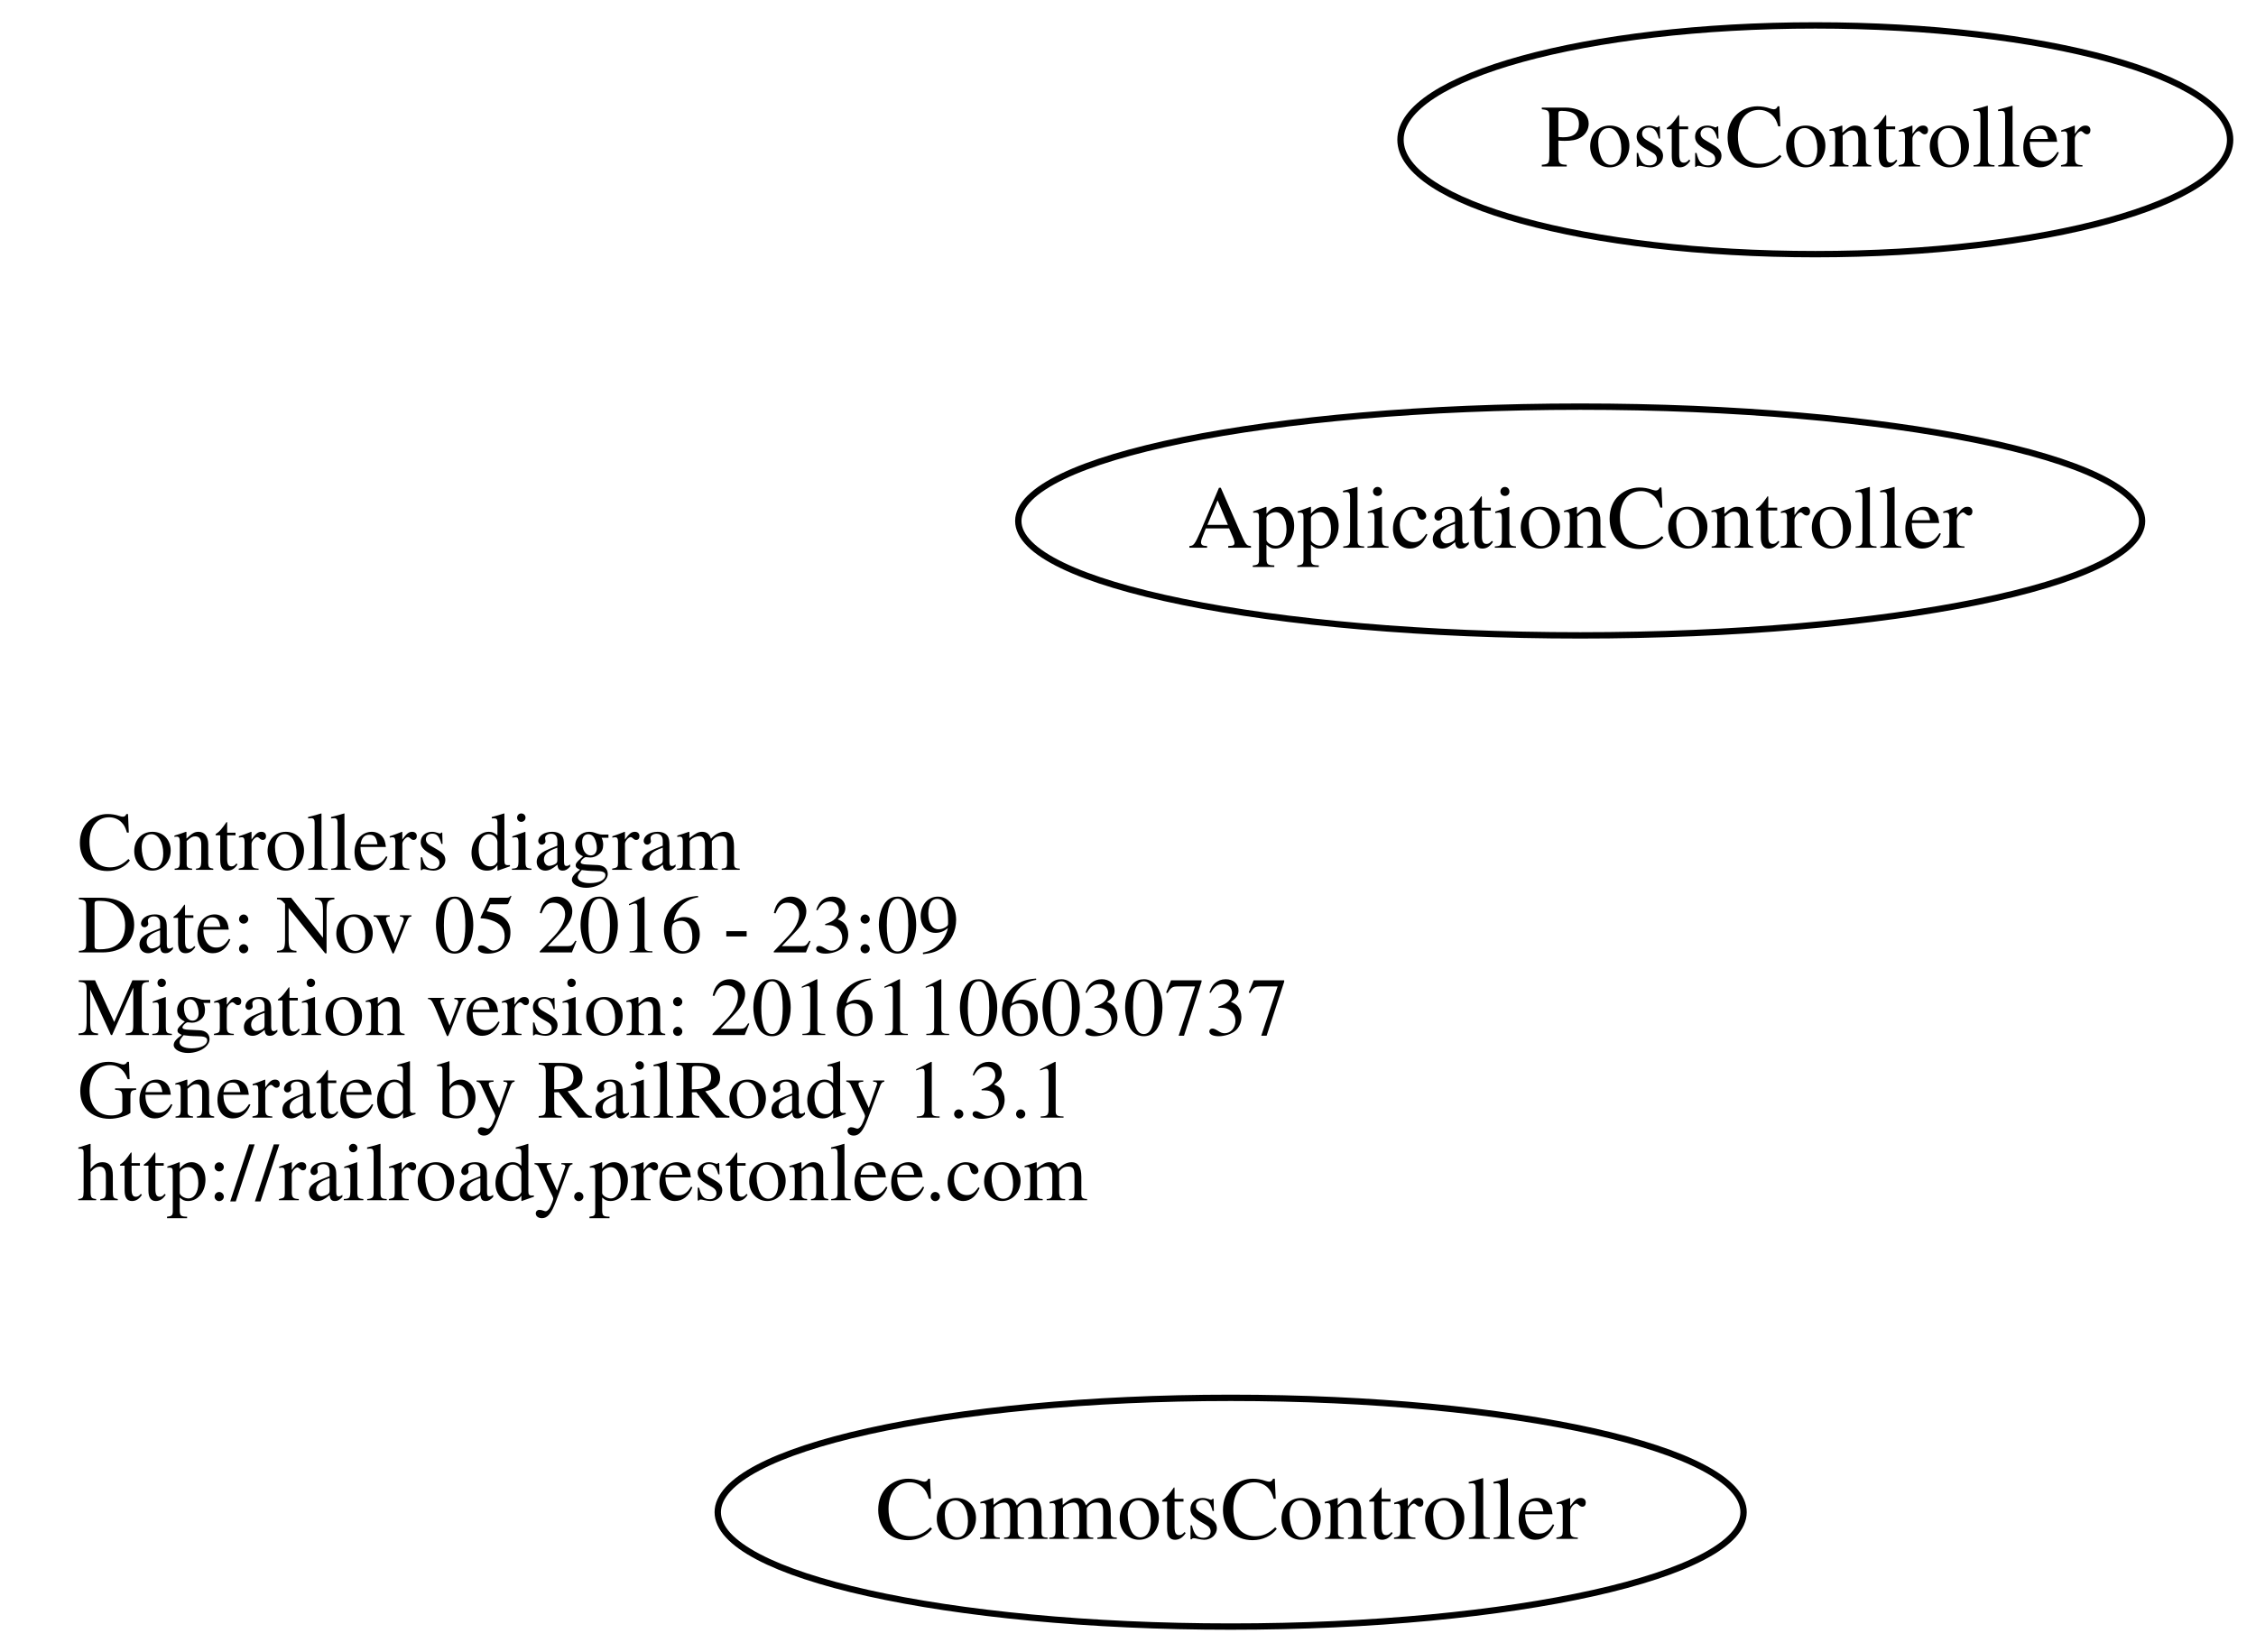
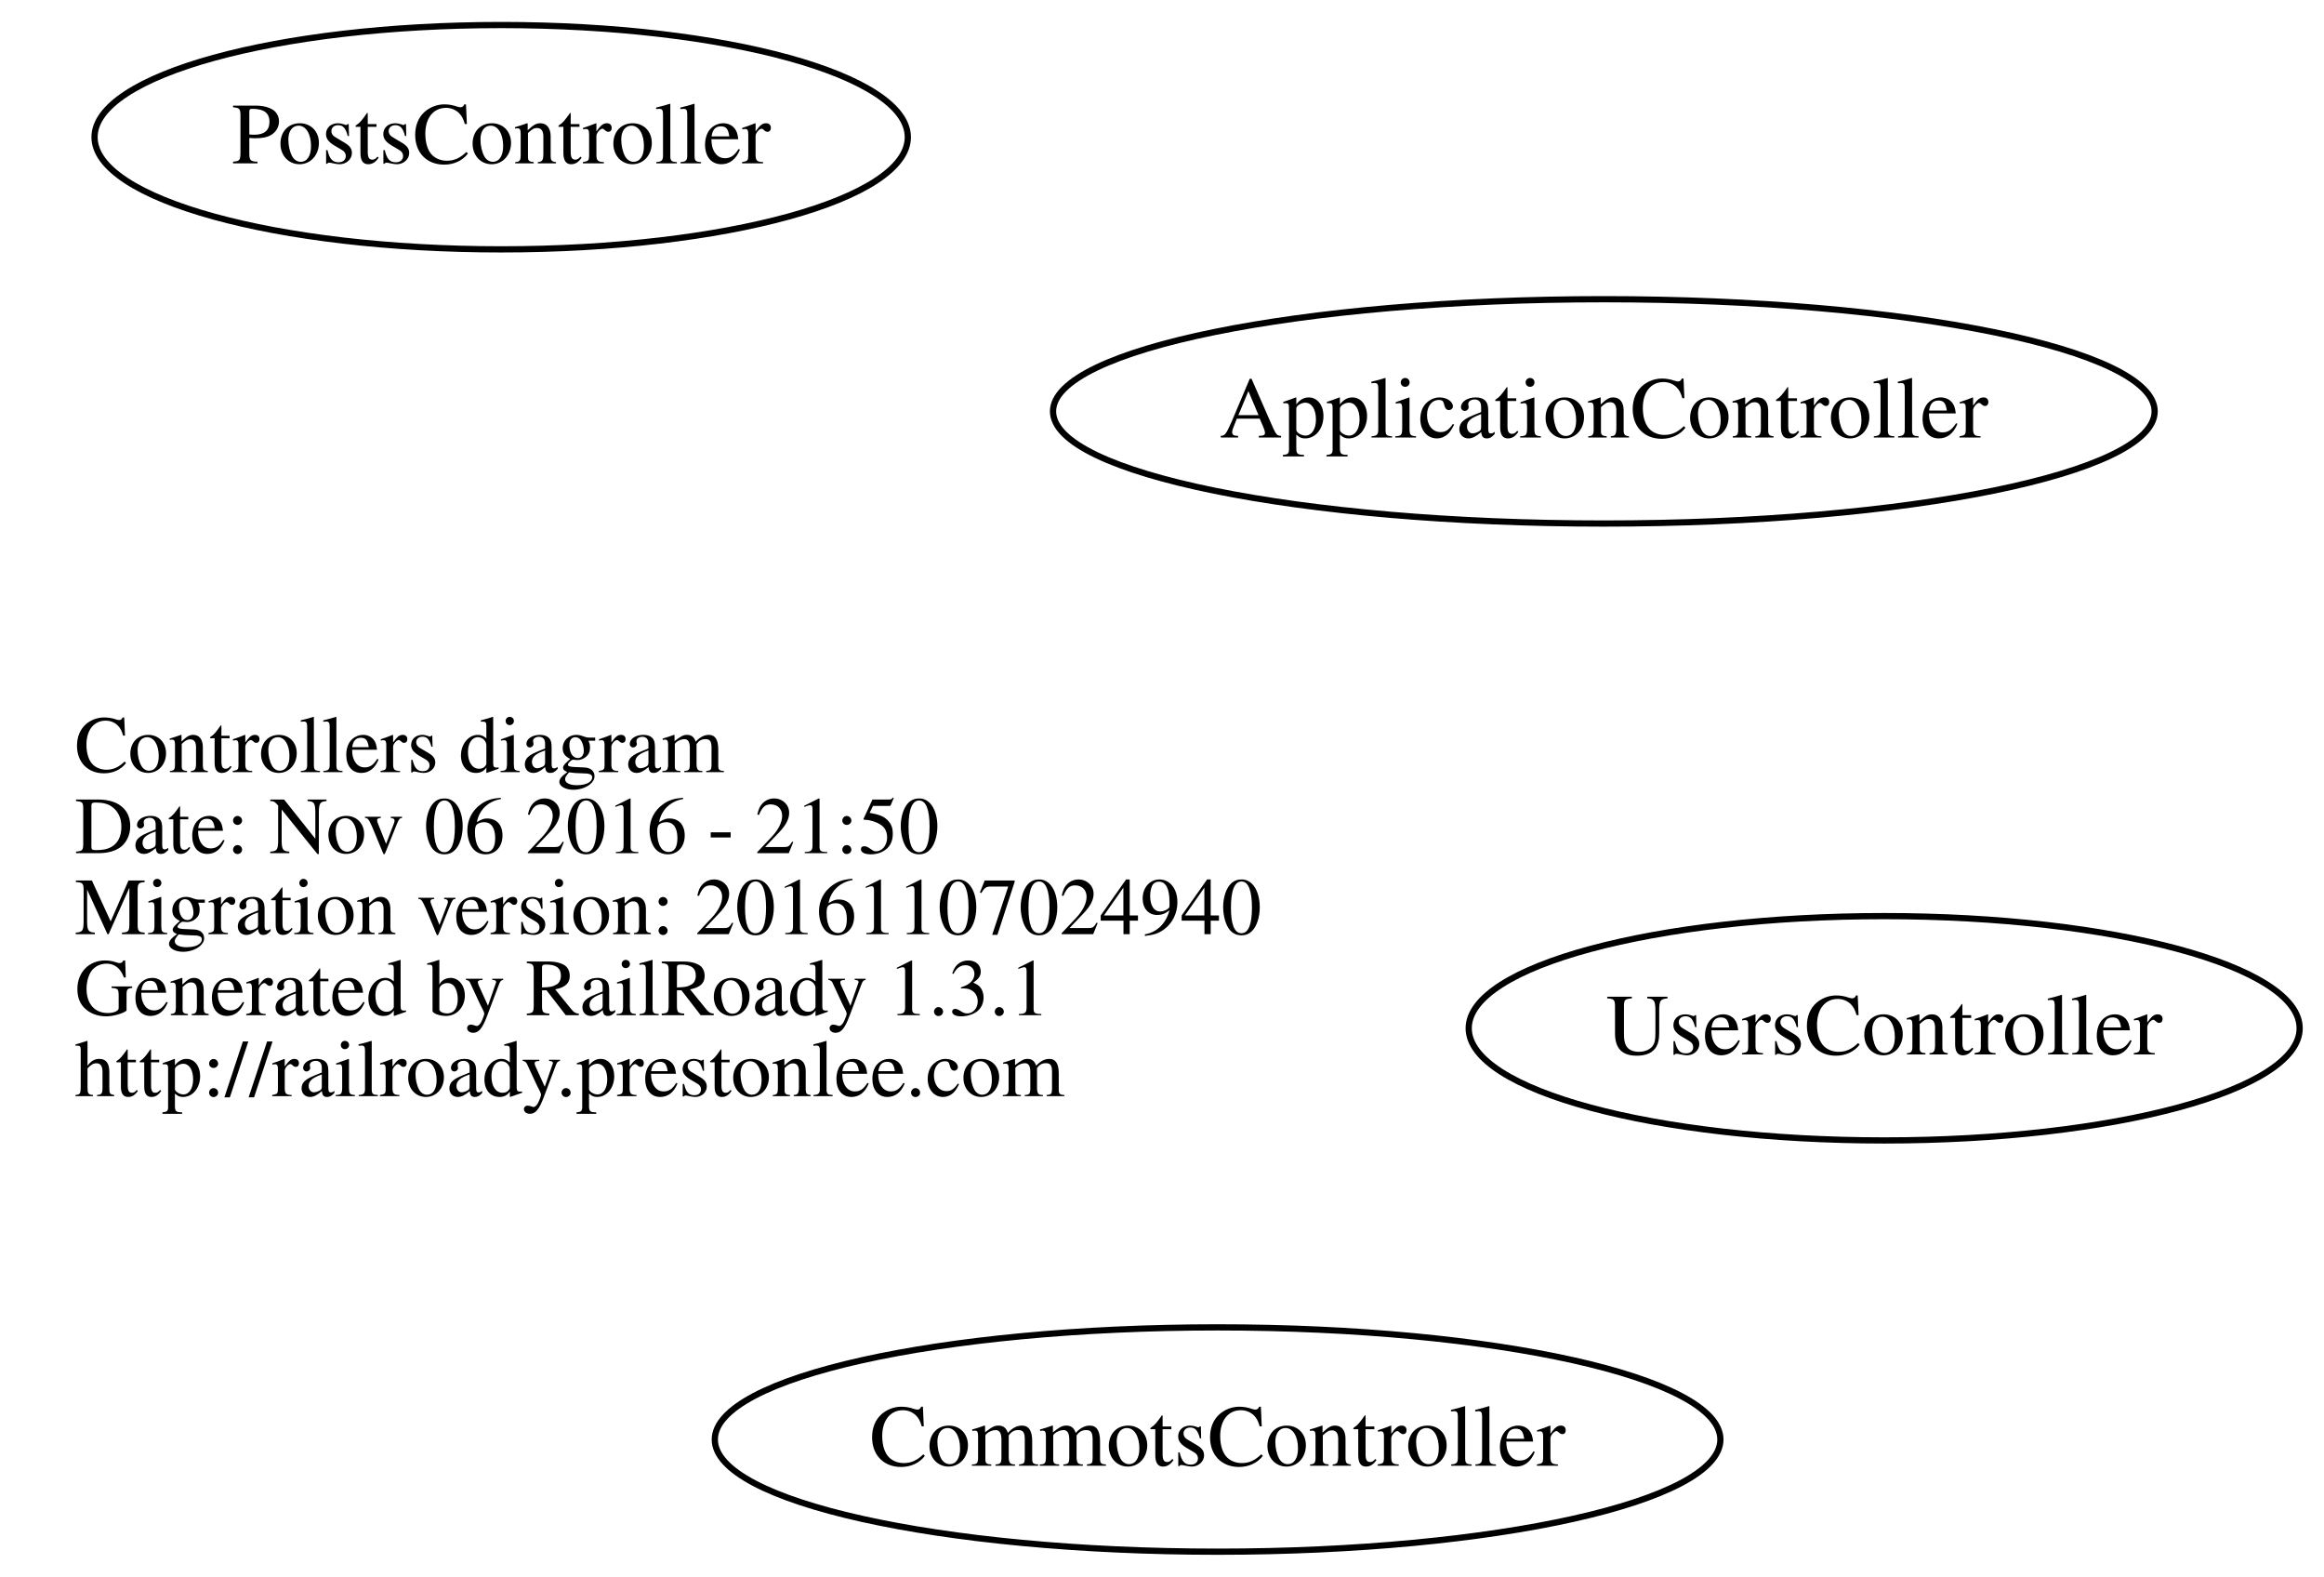
- <svg xmlns="http://www.w3.org/2000/svg" width="355pt" height="260pt" viewBox="0.00 0.00 354.59 260.00">
-   <g id="graph0" class="graph" transform="scale(1 1) rotate(0) translate(112.45 148)">
-     <polygon fill="none" stroke="none" points="-112.45,112 -112.45,-148 242.137,-148 242.137,112 -112.45,112" />
+ <svg xmlns="http://www.w3.org/2000/svg" width="373pt" height="253pt" viewBox="0.00 0.00 373.05 253.00">
+   <g id="graph0" class="graph" transform="scale(1 1) rotate(0) translate(114.45 139)">
+     <polygon fill="none" stroke="none" points="-114.45,114 -114.45,-139 258.596,-139 258.596,114 -114.45,114" />
    <g id="node1" class="node">
-       <text text-anchor="start" x="-100.45" y="-11.1" font-family="Times,serif" font-size="13.00">Controllers diagram</text>
-       <text text-anchor="start" x="-100.45" y="1.9" font-family="Times,serif" font-size="13.00">Date: Nov 05 2016 - 23:09</text>
-       <text text-anchor="start" x="-100.45" y="14.9" font-family="Times,serif" font-size="13.00">Migration version: 20161106030737</text>
-       <text text-anchor="start" x="-100.45" y="27.9" font-family="Times,serif" font-size="13.00">Generated by RailRoady 1.3.1</text>
-       <text text-anchor="start" x="-100.45" y="40.9" font-family="Times,serif" font-size="13.00">http://railroady.prestonlee.com</text>
+       <text text-anchor="start" x="-102.45" y="-15.1" font-family="Times,serif" font-size="13.00">Controllers diagram</text>
+       <text text-anchor="start" x="-102.45" y="-2.1" font-family="Times,serif" font-size="13.00">Date: Nov 06 2016 - 21:50</text>
+       <text text-anchor="start" x="-102.45" y="10.9" font-family="Times,serif" font-size="13.00">Migration version: 20161107024940</text>
+       <text text-anchor="start" x="-102.45" y="23.9" font-family="Times,serif" font-size="13.00">Generated by RailRoady 1.3.1</text>
+       <text text-anchor="start" x="-102.45" y="36.9" font-family="Times,serif" font-size="13.00">http://railroady.prestonlee.com</text>
    </g>
    <g id="node2" class="node">
-       <ellipse fill="none" stroke="black" cx="136" cy="-66" rx="88.417" ry="18" />
-       <text text-anchor="middle" x="136" y="-61.8" font-family="Times,serif" font-size="14.00">ApplicationController</text>
+       <ellipse fill="none" stroke="black" cx="143" cy="-73" rx="88.417" ry="18" />
+       <text text-anchor="middle" x="143" y="-68.8" font-family="Times,serif" font-size="14.00">ApplicationController</text>
    </g>
    <g id="node3" class="node">
-       <ellipse fill="none" stroke="black" cx="81" cy="90" rx="80.709" ry="18" />
-       <text text-anchor="middle" x="81" y="94.2" font-family="Times,serif" font-size="14.00">CommotsController</text>
+       <ellipse fill="none" stroke="black" cx="81" cy="92" rx="80.709" ry="18" />
+       <text text-anchor="middle" x="81" y="96.2" font-family="Times,serif" font-size="14.00">CommotsController</text>
    </g>
    <g id="node4" class="node">
-       <ellipse fill="none" stroke="black" cx="173" cy="-126" rx="65.274" ry="18" />
-       <text text-anchor="middle" x="173" y="-121.8" font-family="Times,serif" font-size="14.00">PostsController</text>
+       <ellipse fill="none" stroke="black" cx="-34" cy="-117" rx="65.274" ry="18" />
+       <text text-anchor="middle" x="-34" y="-112.8" font-family="Times,serif" font-size="14.00">PostsController</text>
+     </g>
+     <g id="node5" class="node">
+       <ellipse fill="none" stroke="black" cx="188" cy="26" rx="66.692" ry="18" />
+       <text text-anchor="middle" x="188" y="30.2" font-family="Times,serif" font-size="14.00">UsersController</text>
    </g>
  </g>
</svg>
